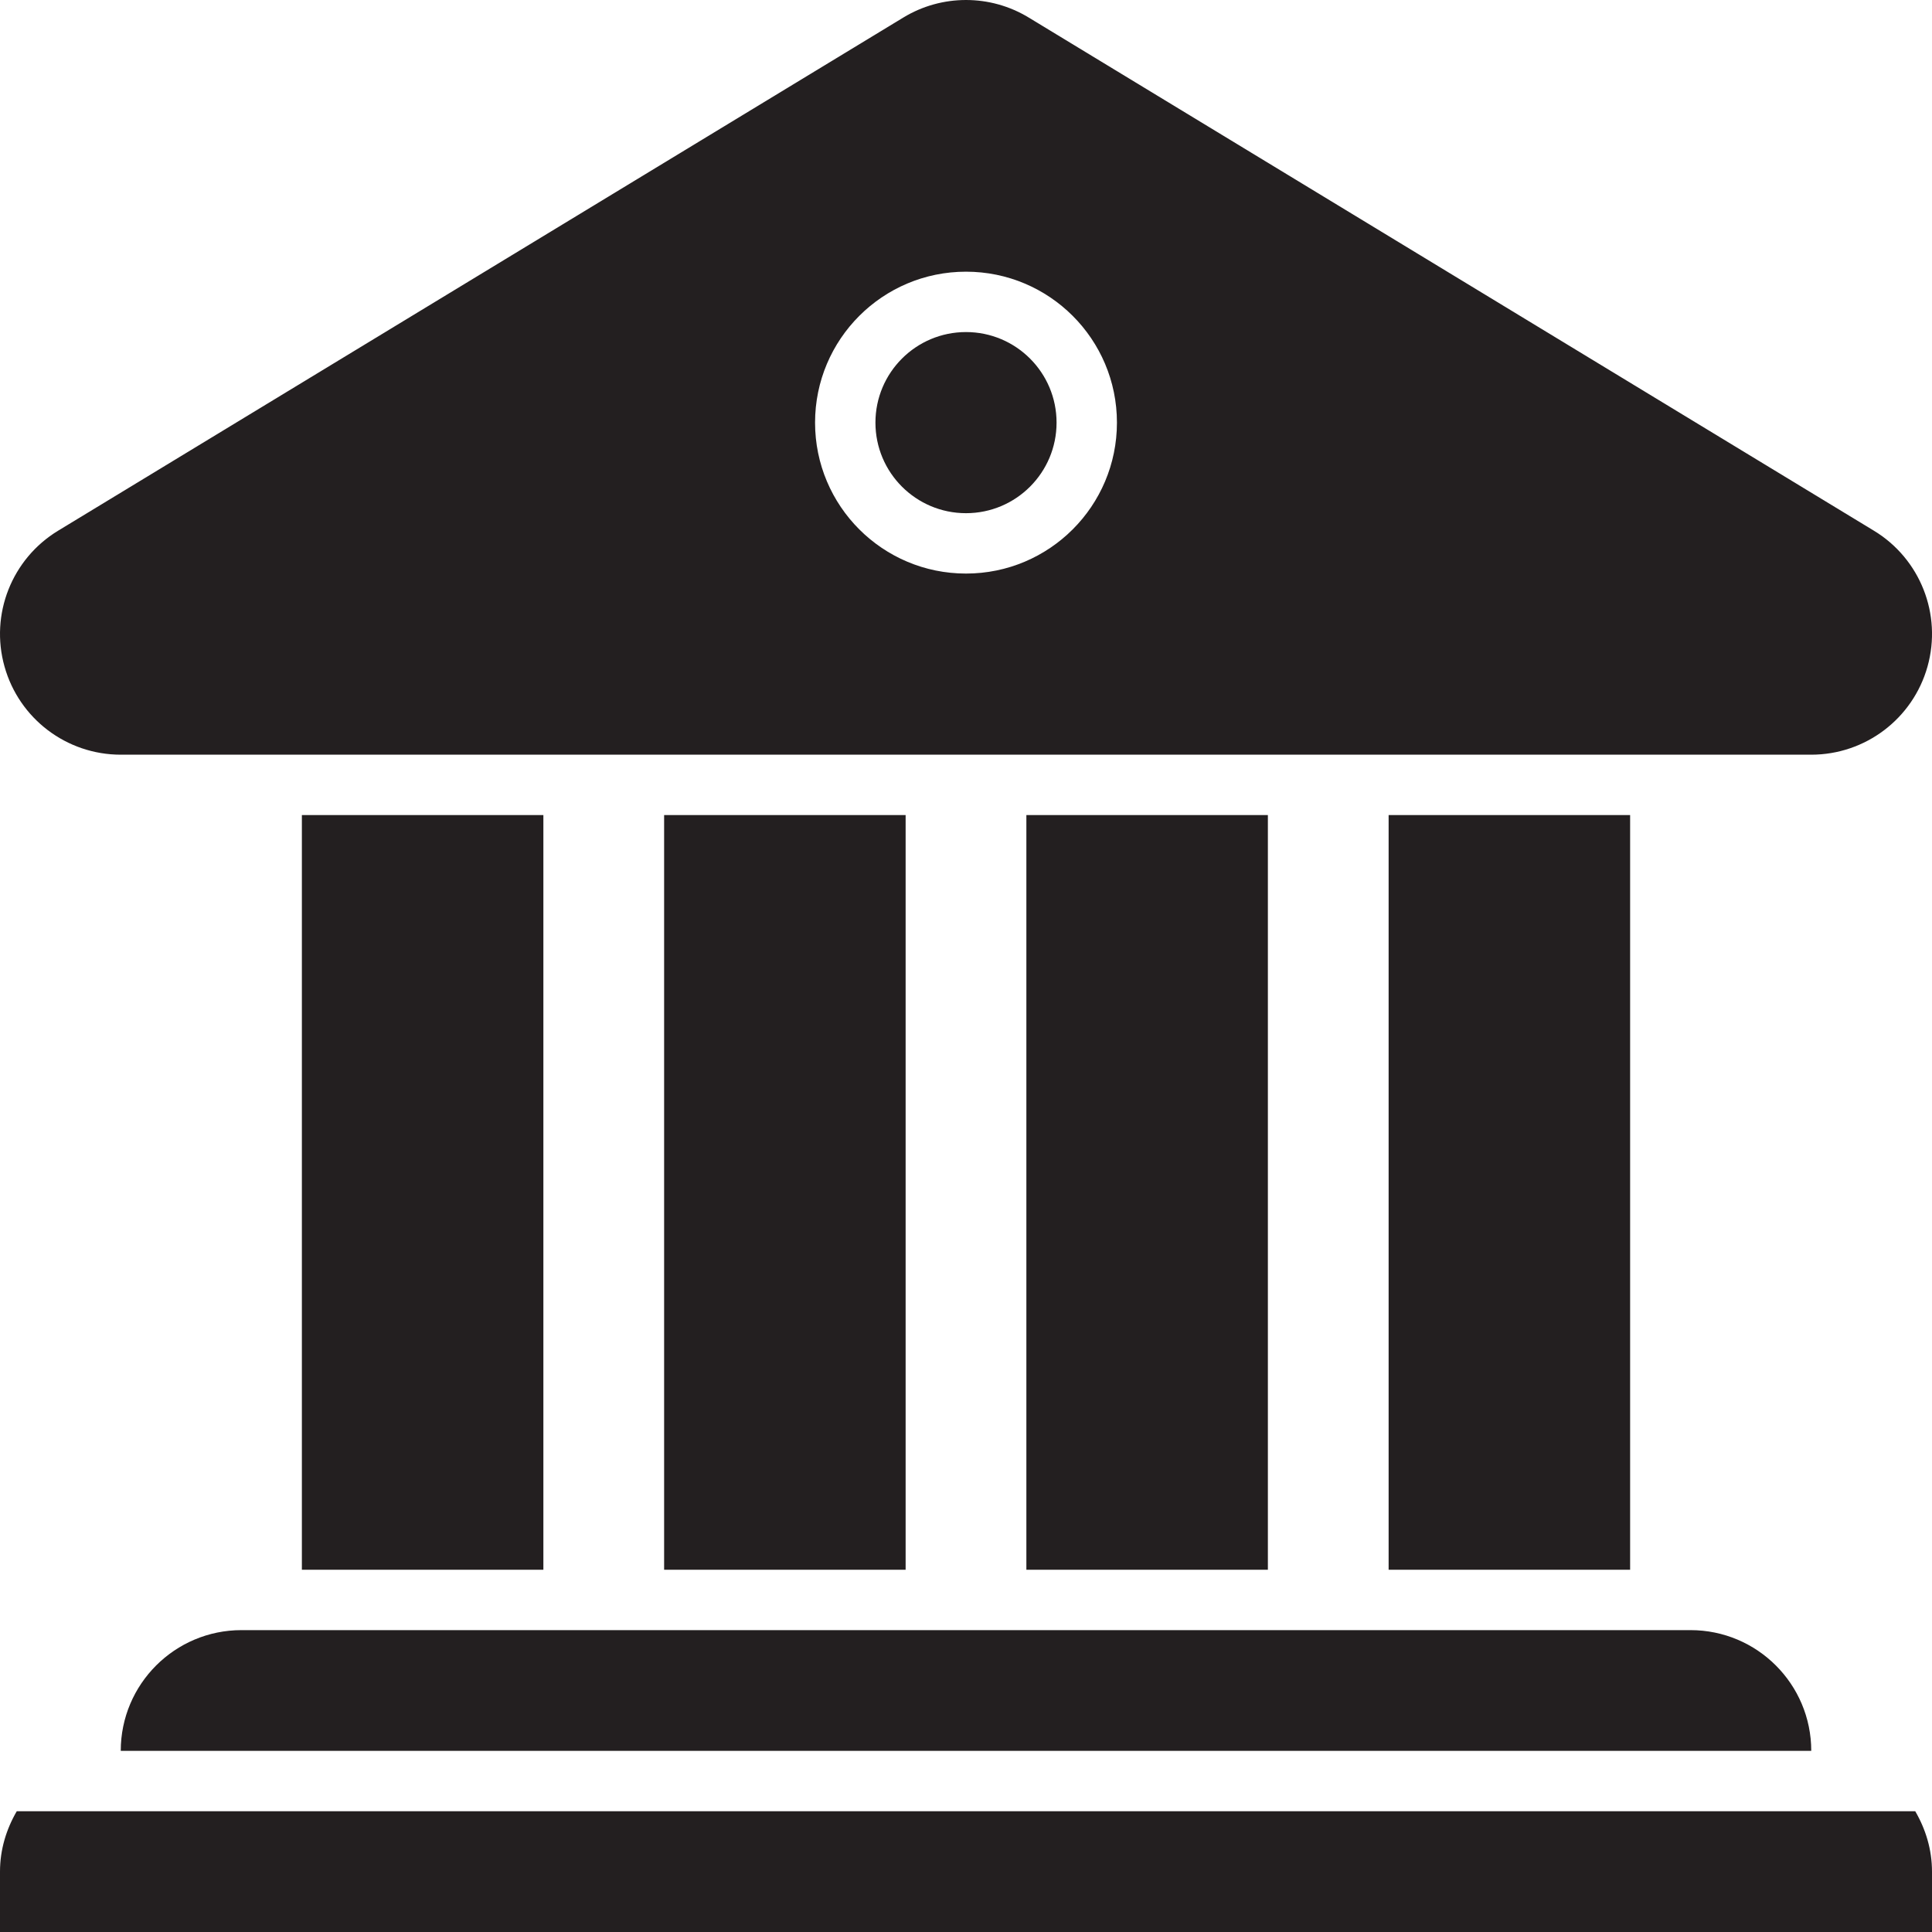
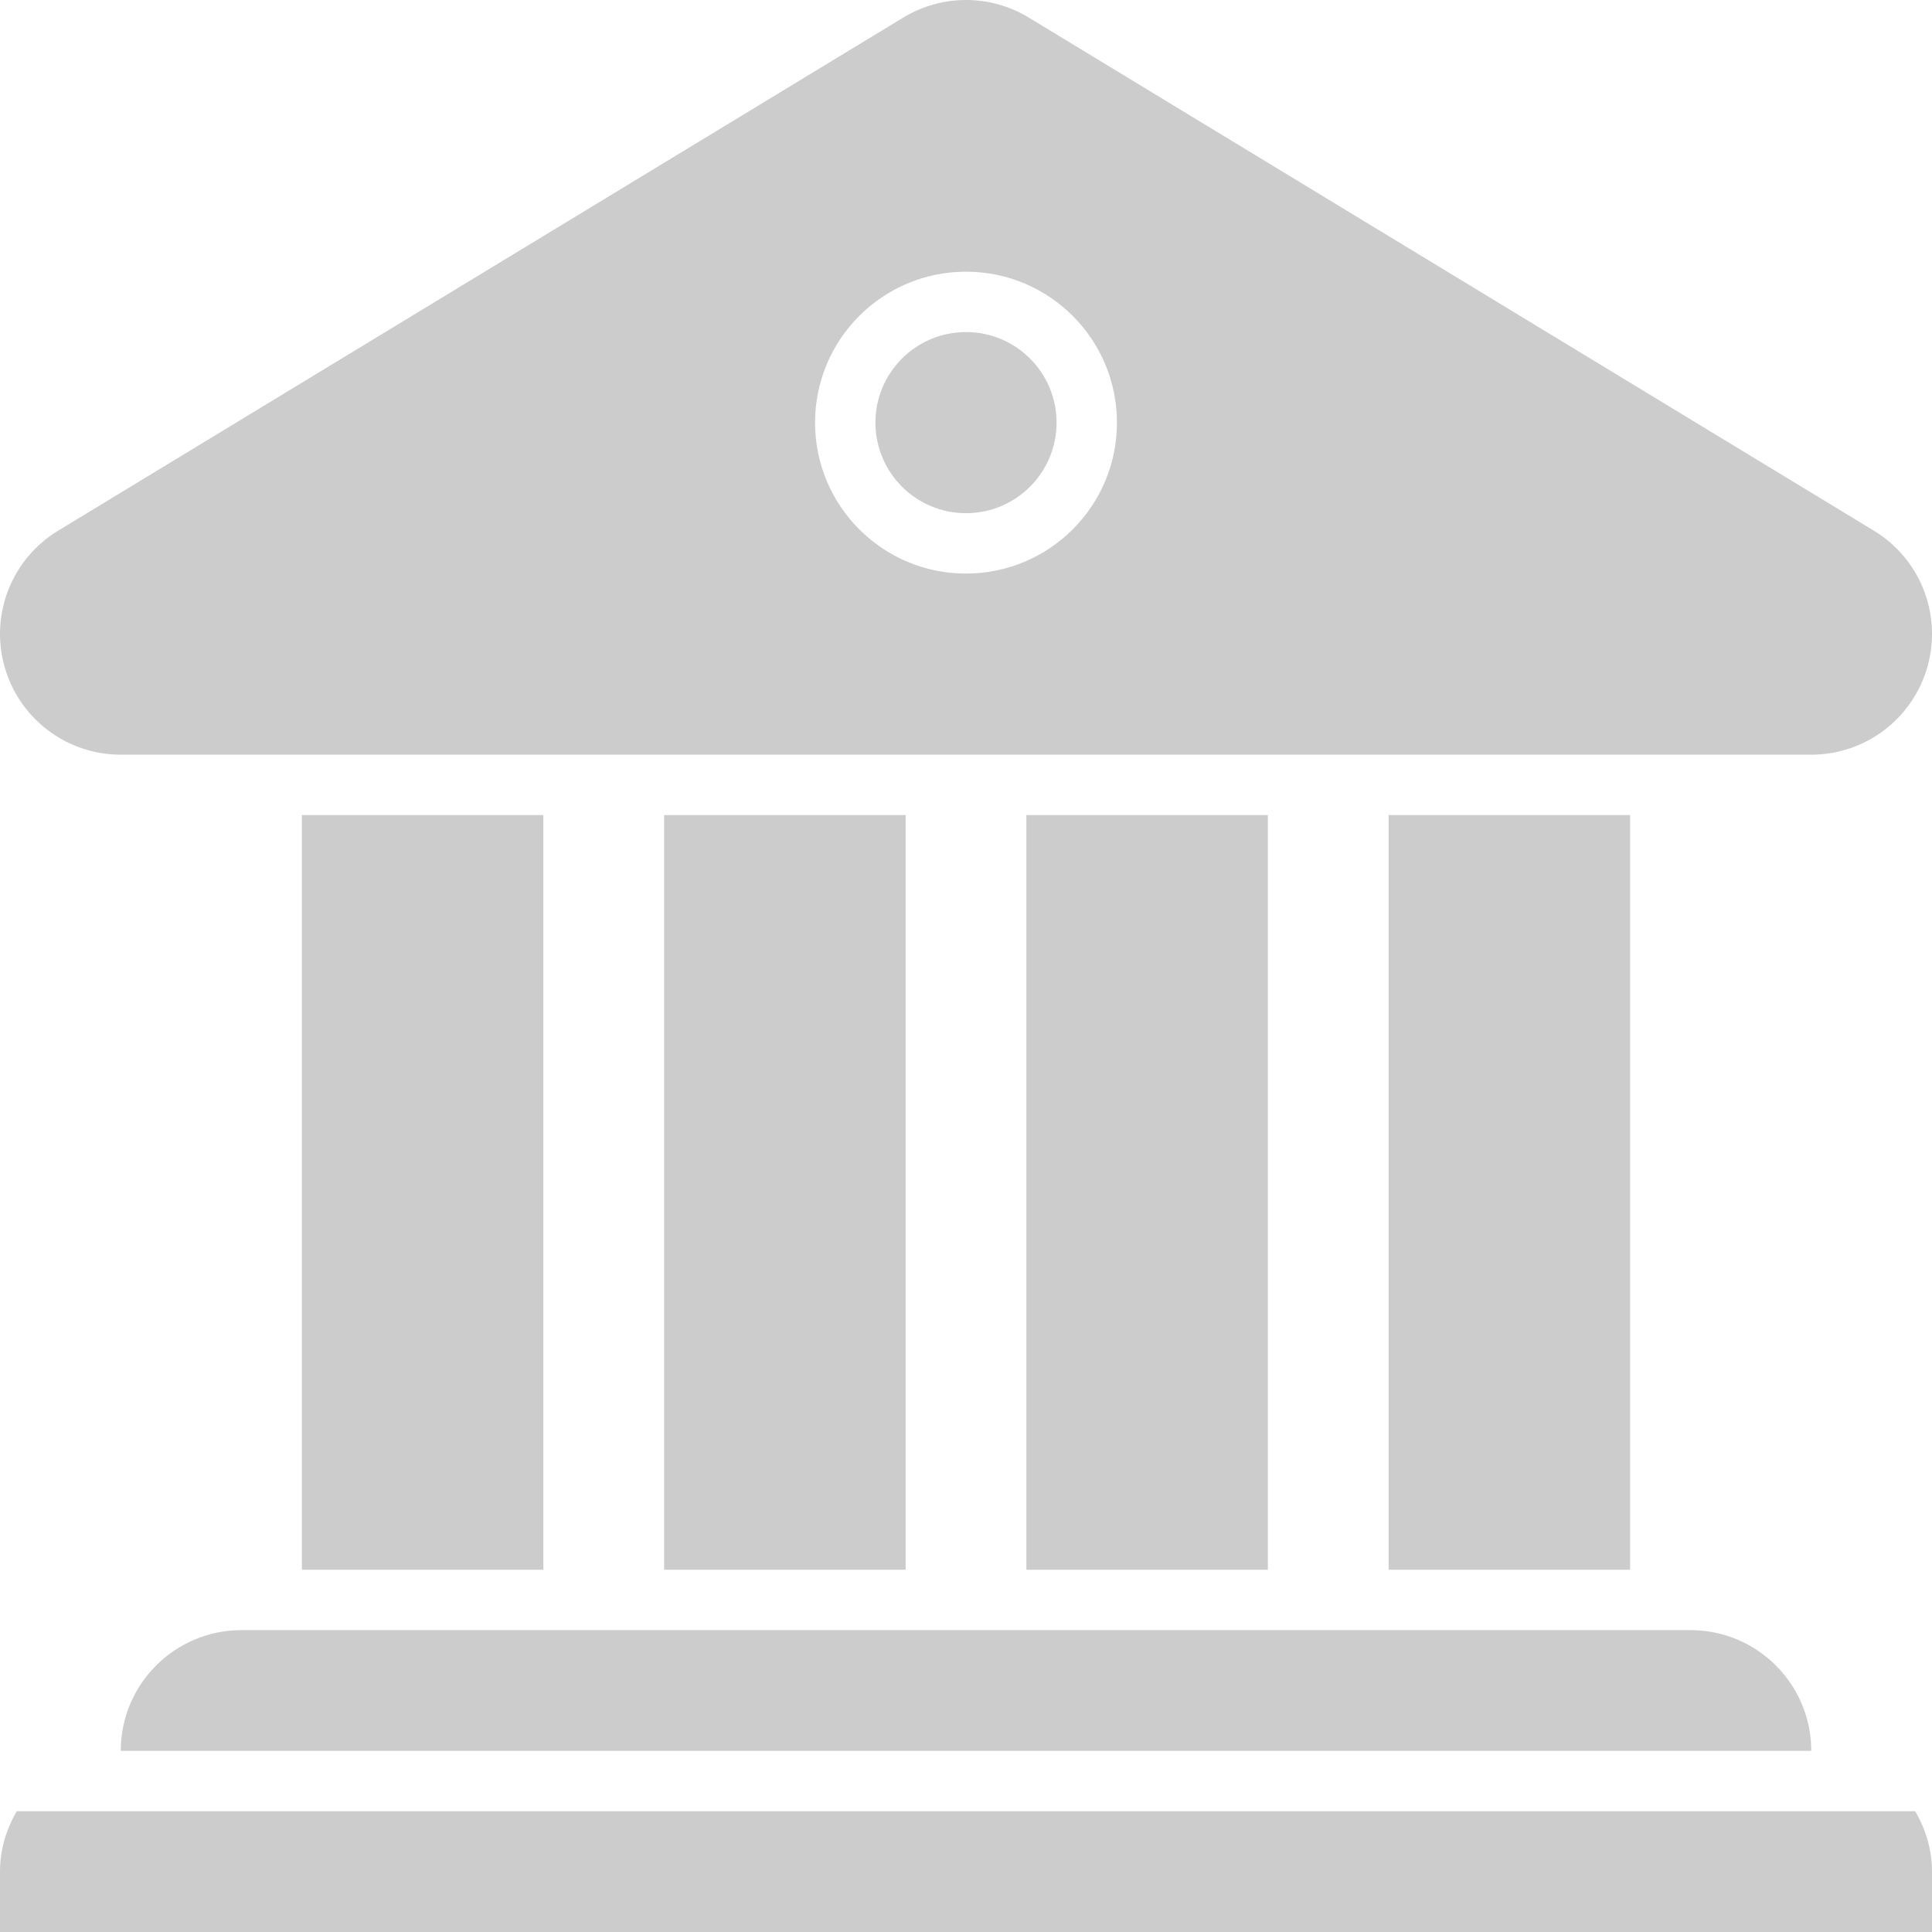
<svg xmlns="http://www.w3.org/2000/svg" version="1.0" id="Layer_1" width="800px" height="800px" viewBox="0 0 64 64" enable-background="new 0 0 64 64" xml:space="preserve">
  <g>
-     <circle fill="#231F20" cx="32" cy="14" r="3" />
-     <path fill="#231F20" d="M4,25h56c1.794,0,3.368-1.194,3.852-2.922c0.484-1.728-0.242-3.566-1.775-4.497l-28-17   C33.438,0.193,32.719,0,32,0s-1.438,0.193-2.076,0.581l-28,17c-1.533,0.931-2.26,2.77-1.775,4.497C0.632,23.806,2.206,25,4,25z    M32,9c2.762,0,5,2.238,5,5s-2.238,5-5,5s-5-2.238-5-5S29.238,9,32,9z" />
-     <rect x="34" y="27" fill="#231F20" width="8" height="25" />
-     <rect x="46" y="27" fill="#231F20" width="8" height="25" />
-     <rect x="22" y="27" fill="#231F20" width="8" height="25" />
-     <rect x="10" y="27" fill="#231F20" width="8" height="25" />
-     <path fill="#231F20" d="M4,58h56c0-2.209-1.791-4-4-4H8C5.791,54,4,55.791,4,58z" />
-     <path fill="#231F20" d="M63.445,60H0.555C0.211,60.591,0,61.268,0,62v2h64v-2C64,61.268,63.789,60.591,63.445,60z" />
+     <circle fill="#cccccc" cx="32" cy="14" r="3" />
+     <path fill="#cccccc" d="M4,25h56c1.794,0,3.368-1.194,3.852-2.922c0.484-1.728-0.242-3.566-1.775-4.497l-28-17   C33.438,0.193,32.719,0,32,0s-1.438,0.193-2.076,0.581l-28,17c-1.533,0.931-2.26,2.77-1.775,4.497C0.632,23.806,2.206,25,4,25z    M32,9c2.762,0,5,2.238,5,5s-2.238,5-5,5s-5-2.238-5-5S29.238,9,32,9z" />
+     <rect x="34" y="27" fill="#cccccc" width="8" height="25" />
+     <rect x="46" y="27" fill="#cccccc" width="8" height="25" />
+     <rect x="22" y="27" fill="#cccccc" width="8" height="25" />
+     <rect x="10" y="27" fill="#cccccc" width="8" height="25" />
+     <path fill="#cccccc" d="M4,58h56c0-2.209-1.791-4-4-4H8C5.791,54,4,55.791,4,58z" />
+     <path fill="#cccccc" d="M63.445,60H0.555C0.211,60.591,0,61.268,0,62v2h64v-2C64,61.268,63.789,60.591,63.445,60z" />
  </g>
</svg>
